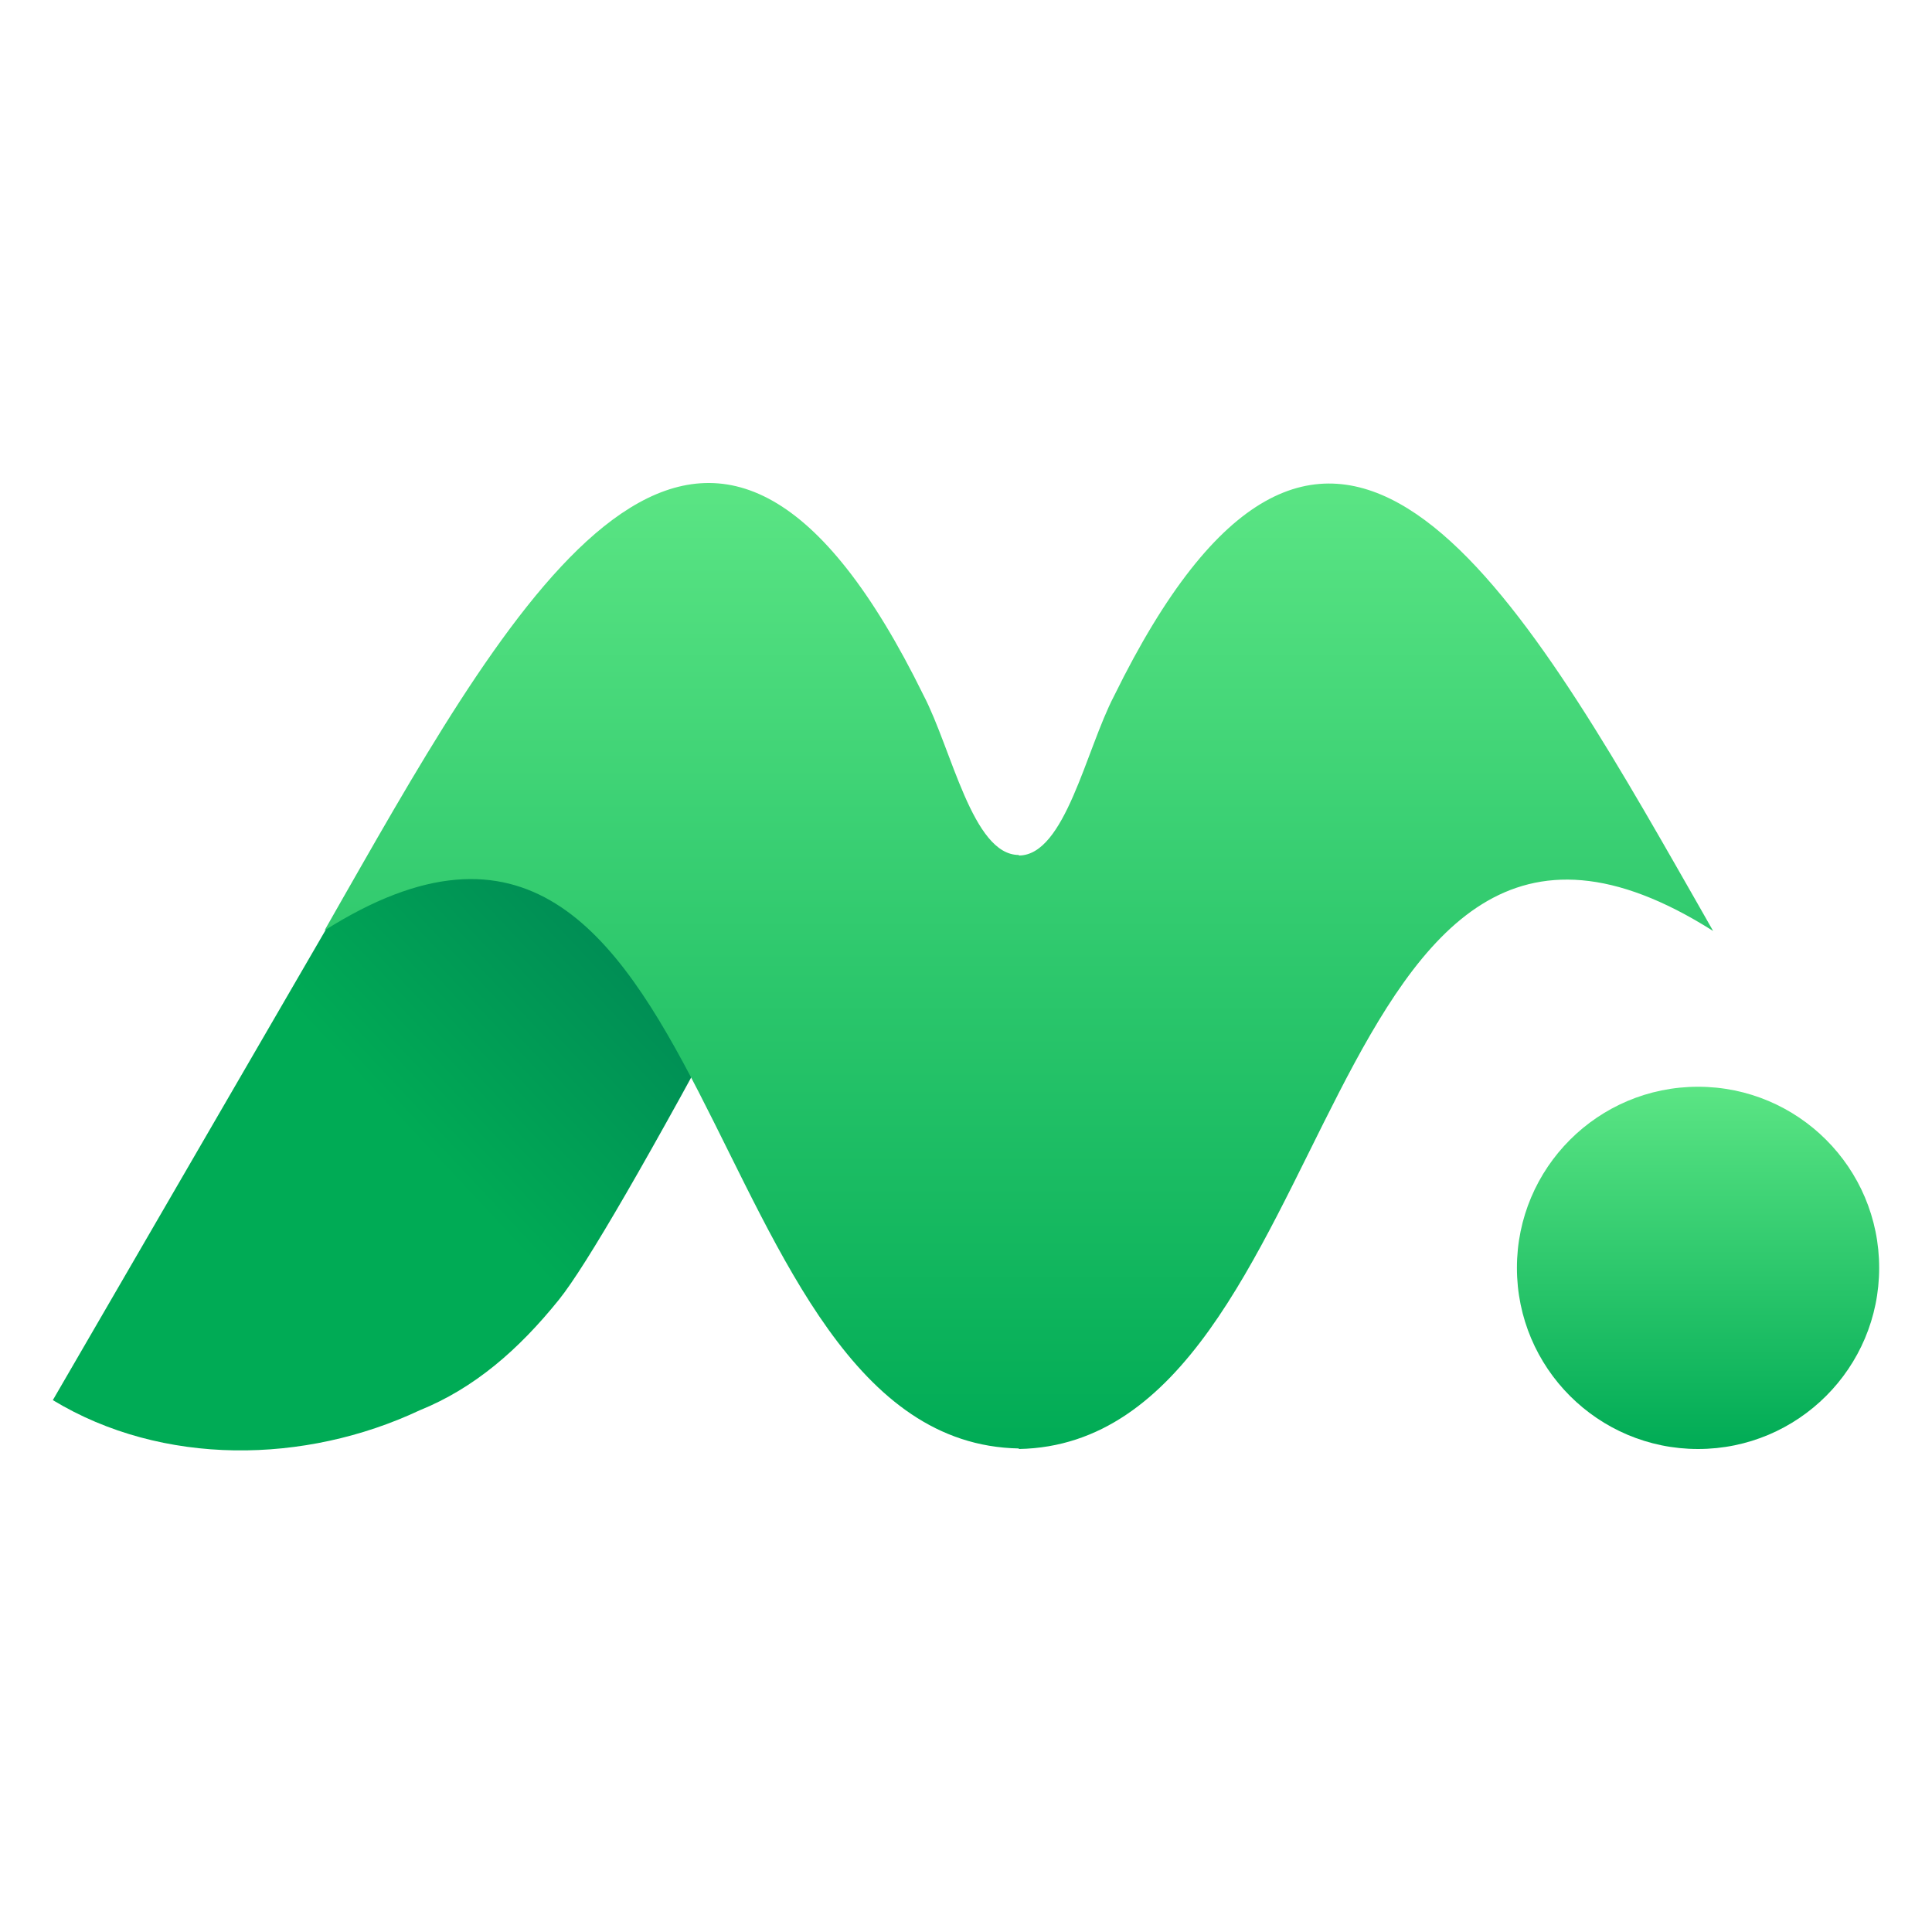
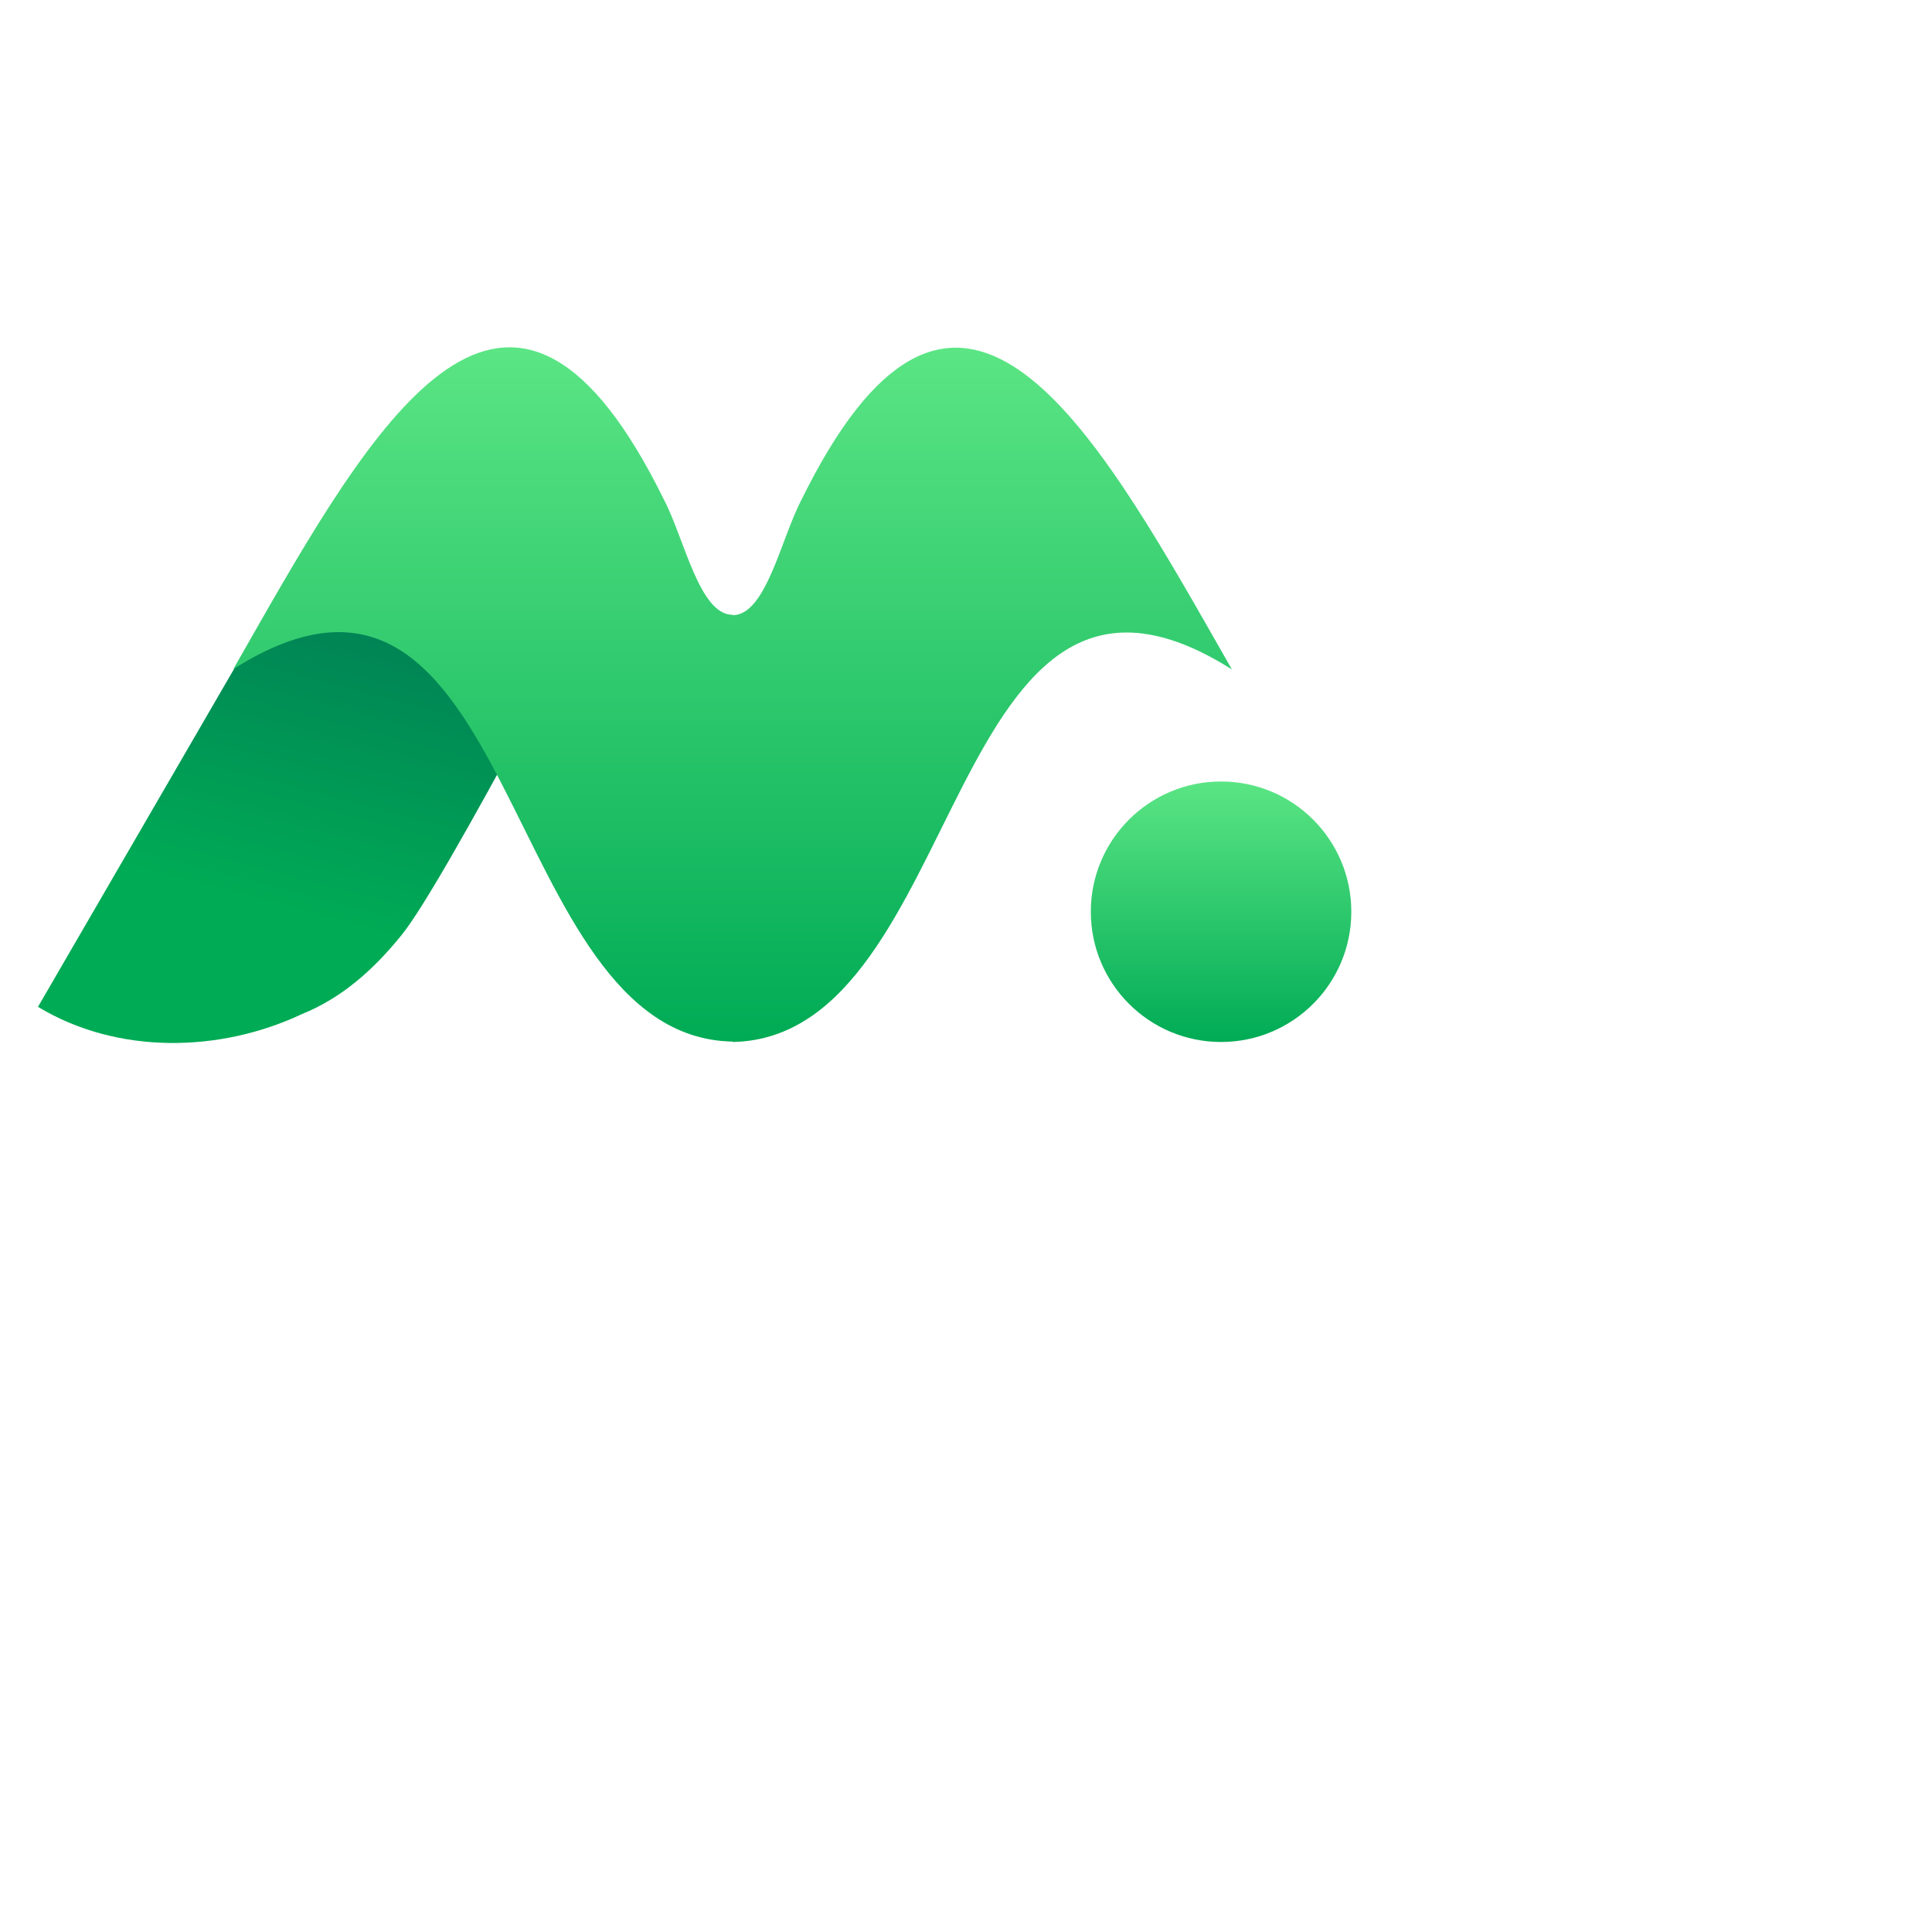
- <svg xmlns="http://www.w3.org/2000/svg" height="512" viewBox="0 0 512 512" width="512">
-   <linearGradient id="a" x1="100%" x2="50%" y1="5.663%" y2="50%">
+ <svg xmlns="http://www.w3.org/2000/svg" height="712" viewBox="0 0 712 712" width="712">
+   <linearGradient id="a" x1="100%" x2="80%" y1="8.663%" y2="80%">
    <stop offset="0" stop-color="#007b55" />
    <stop offset="1" stop-color="#00ab55" />
  </linearGradient>
-   <linearGradient id="b" x1="50%" x2="50%" y1="0%" y2="100%">
+   <linearGradient id="b" x1="80%" x2="80%" y1="0%" y2="100%">
    <stop offset="0" stop-color="#5be584" />
    <stop offset="1" stop-color="#00ab55" />
  </linearGradient>
  <g fill="none" fill-rule="evenodd" transform="translate(14 128)">
    <path d="m92.807 83.107c44.289 22.889 46.308 23.935 46.401 23.98.012.009.642.333 44.793 23.153-26.072 48.54-42.693 77.266-49.868 86.179-10.759 13.37-22.495 23.493-36.93 29.334-30.346 14.262-68.07 14.929-97.202-2.704z" fill="url(#a)" />
    <g fill="url(#b)">
      <path d="m430.31 101.726c-46.271-80.956-94.1-157.228-149.043-45.344-7.516 14.383-12.995 42.337-25.267 42.337v-.142c-12.272 0-17.749-27.953-25.265-42.337-54.945-111.885-102.774-35.612-149.045 45.344-3.482 6.105-6.827 11.932-9.69 16.996 106.038-67.127 97.11 135.666 184 137.278v.142c86.891-1.611 77.962-204.405 184-137.28-2.861-5.062-6.206-10.889-9.69-16.994" />
      <path d="m436 256c26.509 0 48-21.491 48-48s-21.491-48-48-48-48 21.491-48 48 21.491 48 48 48" />
    </g>
  </g>
</svg>
